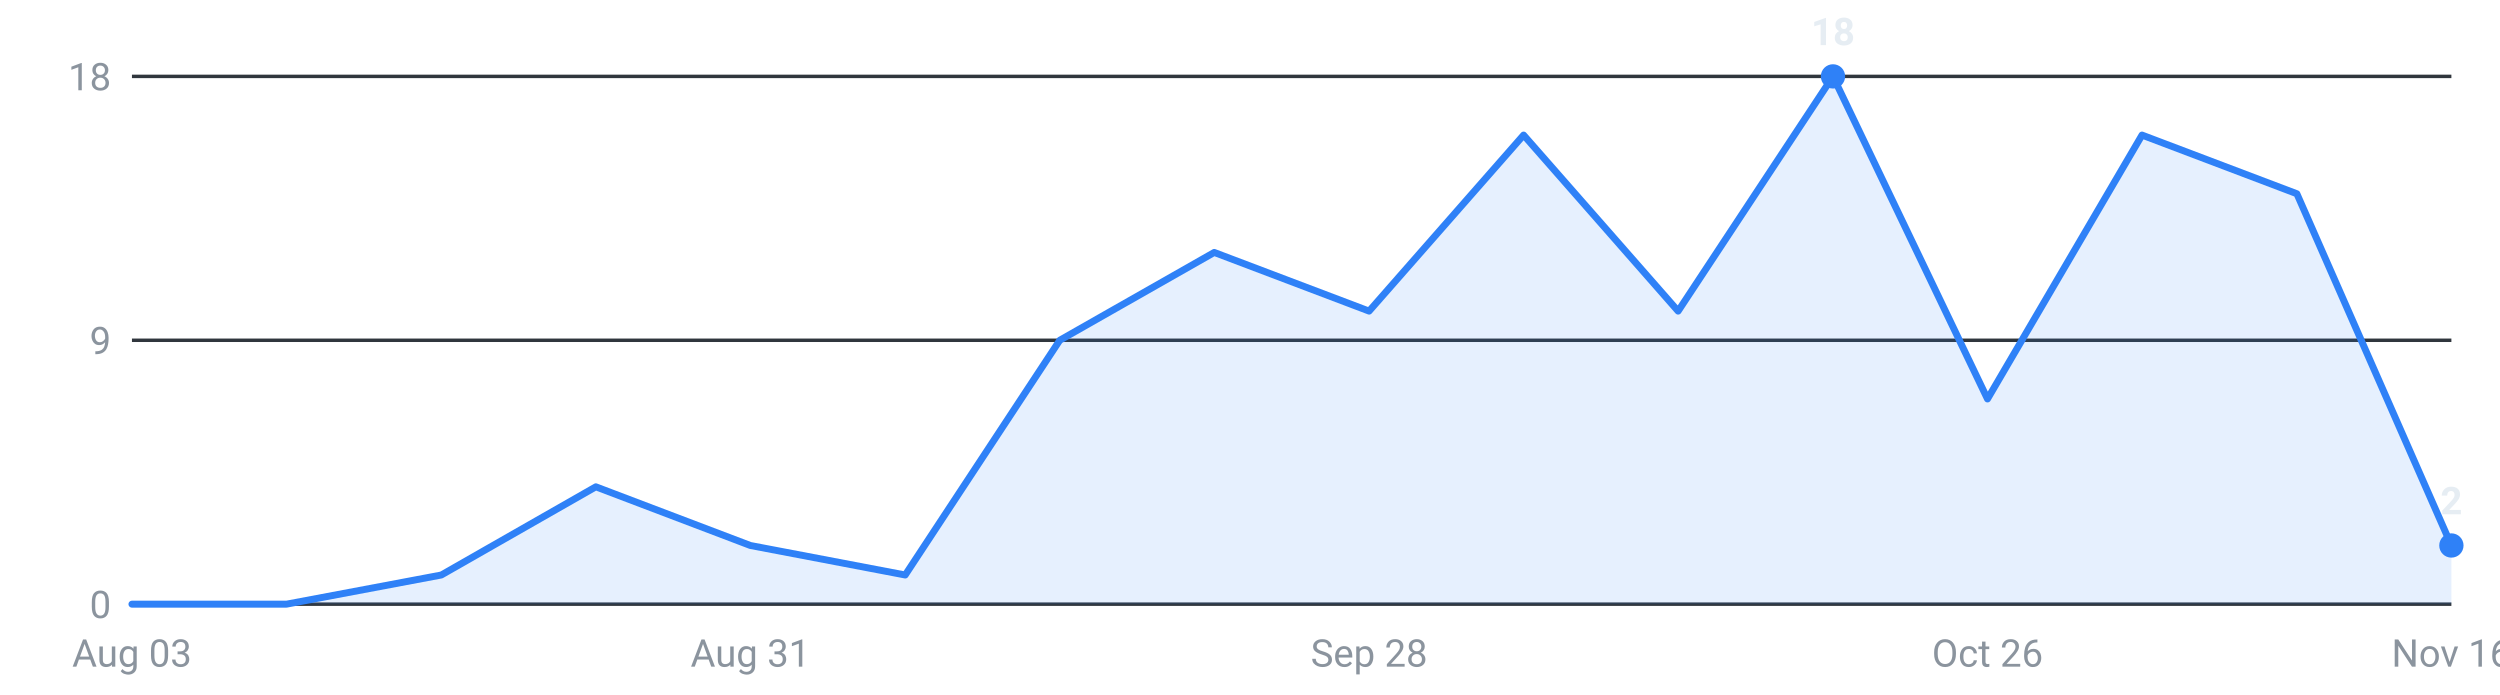
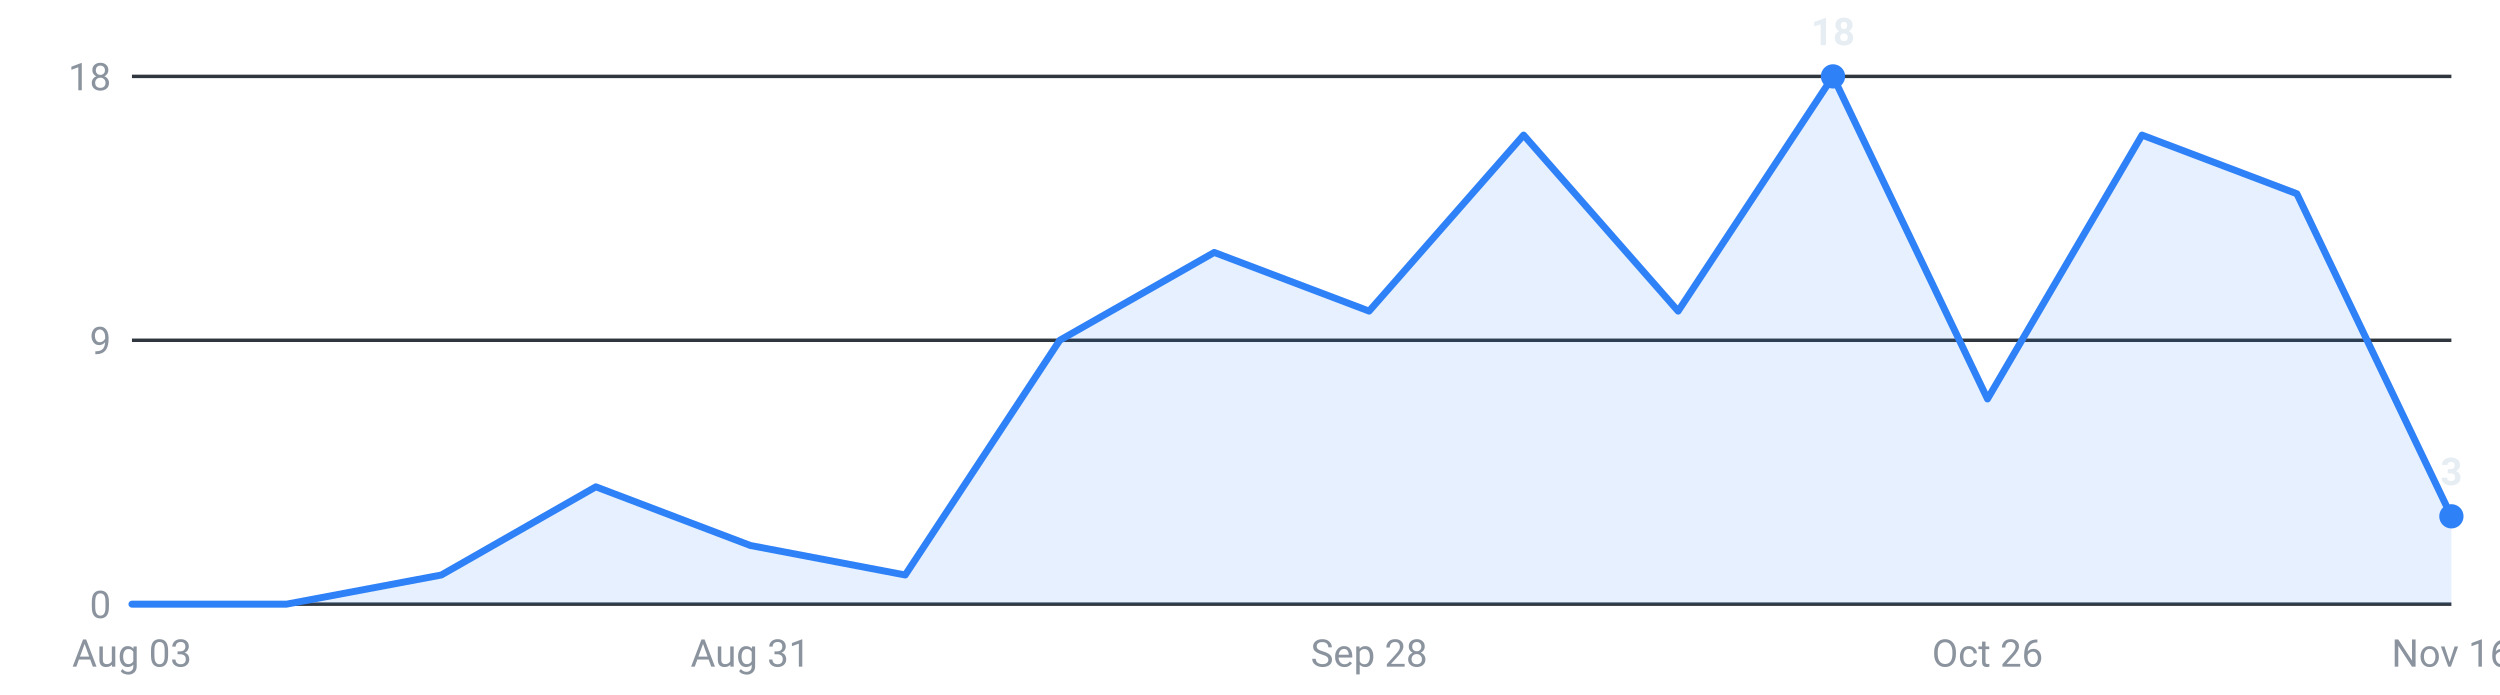
<svg xmlns="http://www.w3.org/2000/svg" viewBox="0 0 720 200" width="720" height="200" role="img" aria-label="Internships posted per week, last 16 weeks">
  <g font-family="-apple-system,Segoe UI,Roboto,sans-serif" font-size="11">
    <line x1="38" y1="174.0" x2="706" y2="174.0" stroke="#30363d" stroke-width="1" />
    <text x="32" y="178.0" text-anchor="end" fill="#8b949e">0</text>
    <line x1="38" y1="98.0" x2="706" y2="98.0" stroke="#30363d" stroke-width="1" />
    <text x="32" y="102.0" text-anchor="end" fill="#8b949e">9</text>
    <line x1="38" y1="22.0" x2="706" y2="22.0" stroke="#30363d" stroke-width="1" />
    <text x="32" y="26.0" text-anchor="end" fill="#8b949e">18</text>
-     <path d="M38.0,174 L38.0,174.0 L82.5,174.0 L127.1,165.6 L171.6,140.2 L216.1,157.1 L260.7,165.6 L305.2,98.0 L349.7,72.7 L394.3,89.6 L438.8,38.9 L483.3,89.6 L527.9,22.0 L572.4,114.9 L616.9,38.9 L661.5,55.8 L706.0,157.1 L706.0,174 Z" fill="#2f81f7" fill-opacity="0.12" />
-     <polyline points="38.0,174.0 82.5,174.0 127.1,165.6 171.6,140.2 216.1,157.1 260.7,165.6 305.2,98.0 349.7,72.7 394.3,89.6 438.8,38.9 483.3,89.6 527.9,22.0 572.4,114.9 616.9,38.9 661.5,55.8 706.0,157.1" fill="none" stroke="#2f81f7" stroke-width="2" stroke-linejoin="round" stroke-linecap="round" />
+     <path d="M38.0,174 L38.0,174.0 L82.5,174.0 L127.1,165.6 L171.6,140.2 L216.1,157.1 L260.7,165.6 L305.2,98.0 L349.7,72.7 L394.3,89.6 L438.8,38.9 L483.3,89.6 L527.9,22.0 L572.4,114.9 L616.9,38.9 L661.5,55.8 L706.0,148.7 L706.0,174 Z" fill="#2f81f7" fill-opacity="0.12" />
+     <polyline points="38.0,174.0 82.5,174.0 127.1,165.6 171.6,140.2 216.1,157.1 260.7,165.6 305.2,98.0 349.7,72.7 394.3,89.6 438.8,38.9 483.3,89.6 527.9,22.0 572.4,114.9 616.9,38.9 661.5,55.8 706.0,148.7" fill="none" stroke="#2f81f7" stroke-width="2" stroke-linejoin="round" stroke-linecap="round" />
    <circle cx="527.9" cy="22.0" r="3.5" fill="#2f81f7" />
    <text x="527.9" y="13.0" text-anchor="middle" fill="#e6edf3" font-weight="600">18</text>
-     <circle cx="706.0" cy="157.1" r="3.5" fill="#2f81f7" />
-     <text x="706.0" y="148.1" text-anchor="middle" fill="#e6edf3" font-weight="600">2</text>
+     <circle cx="706.0" cy="148.7" r="3.5" fill="#2f81f7" />
+     <text x="706.0" y="139.7" text-anchor="middle" fill="#e6edf3" font-weight="600">3</text>
    <text x="38.0" y="192" text-anchor="middle" fill="#8b949e">Aug 03</text>
    <text x="216.1" y="192" text-anchor="middle" fill="#8b949e">Aug 31</text>
    <text x="394.3" y="192" text-anchor="middle" fill="#8b949e">Sep 28</text>
    <text x="572.4" y="192" text-anchor="middle" fill="#8b949e">Oct 26</text>
    <text x="706.0" y="192" text-anchor="middle" fill="#8b949e">Nov 16</text>
  </g>
</svg>
